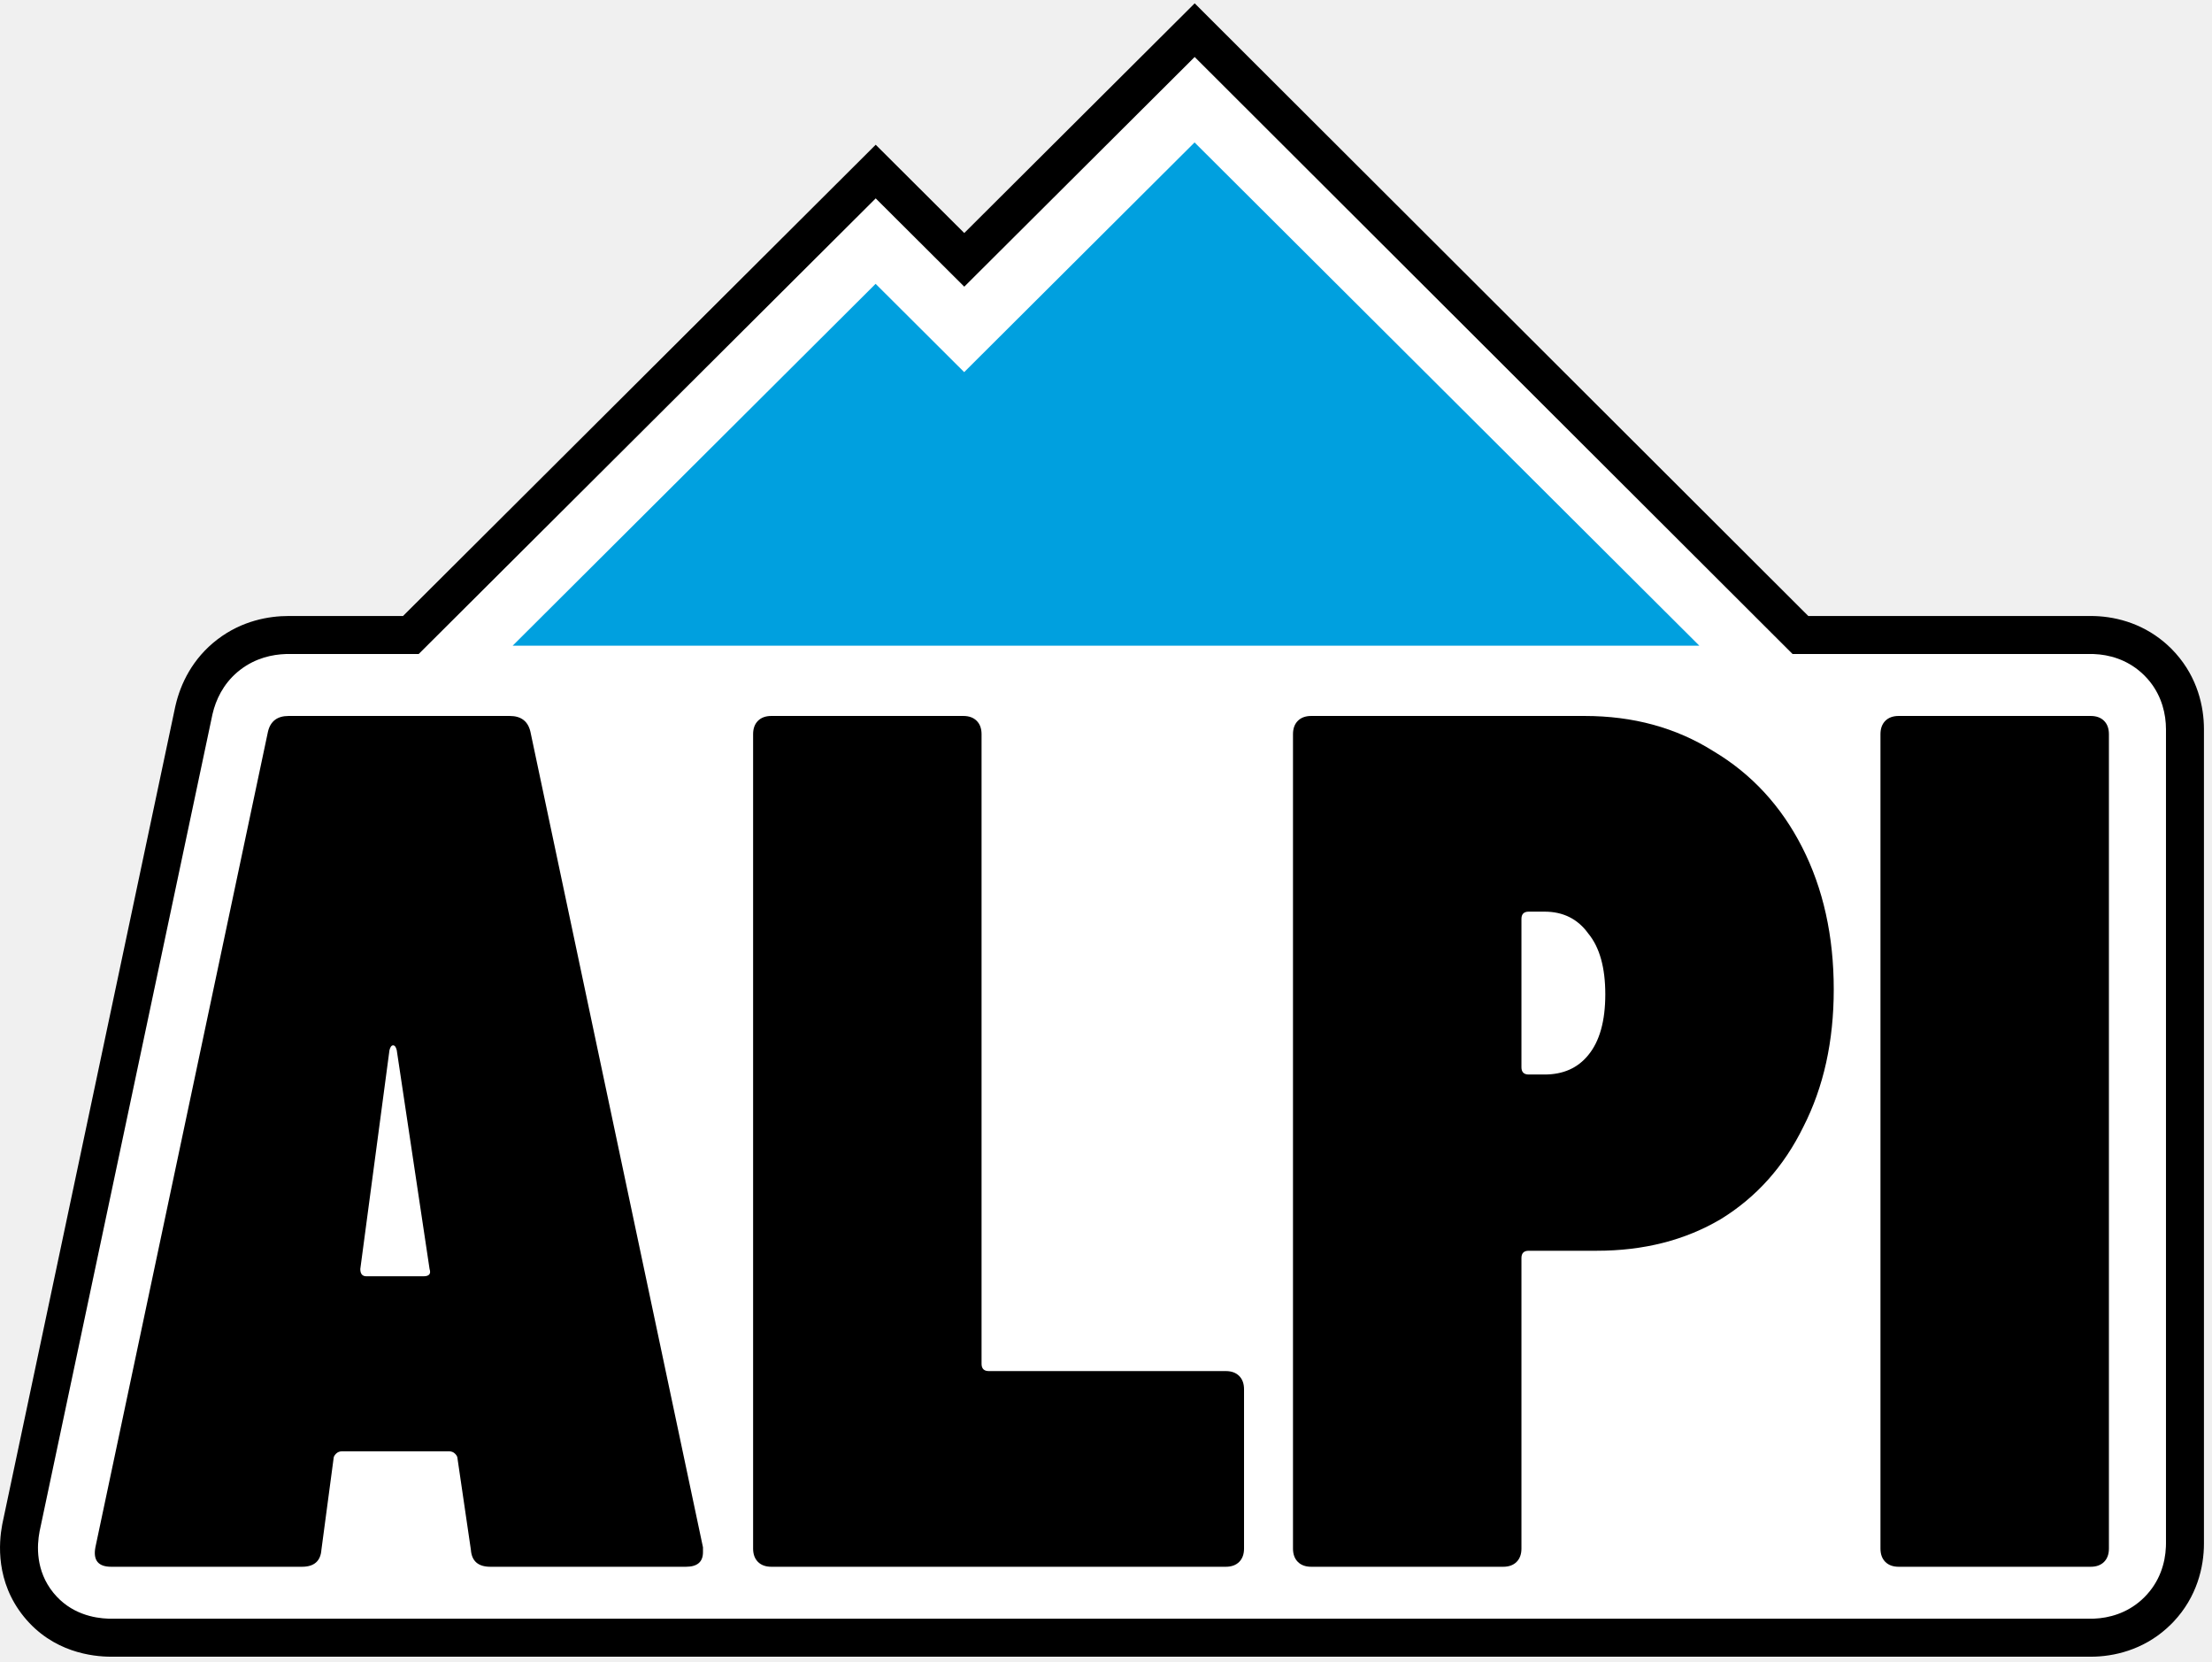
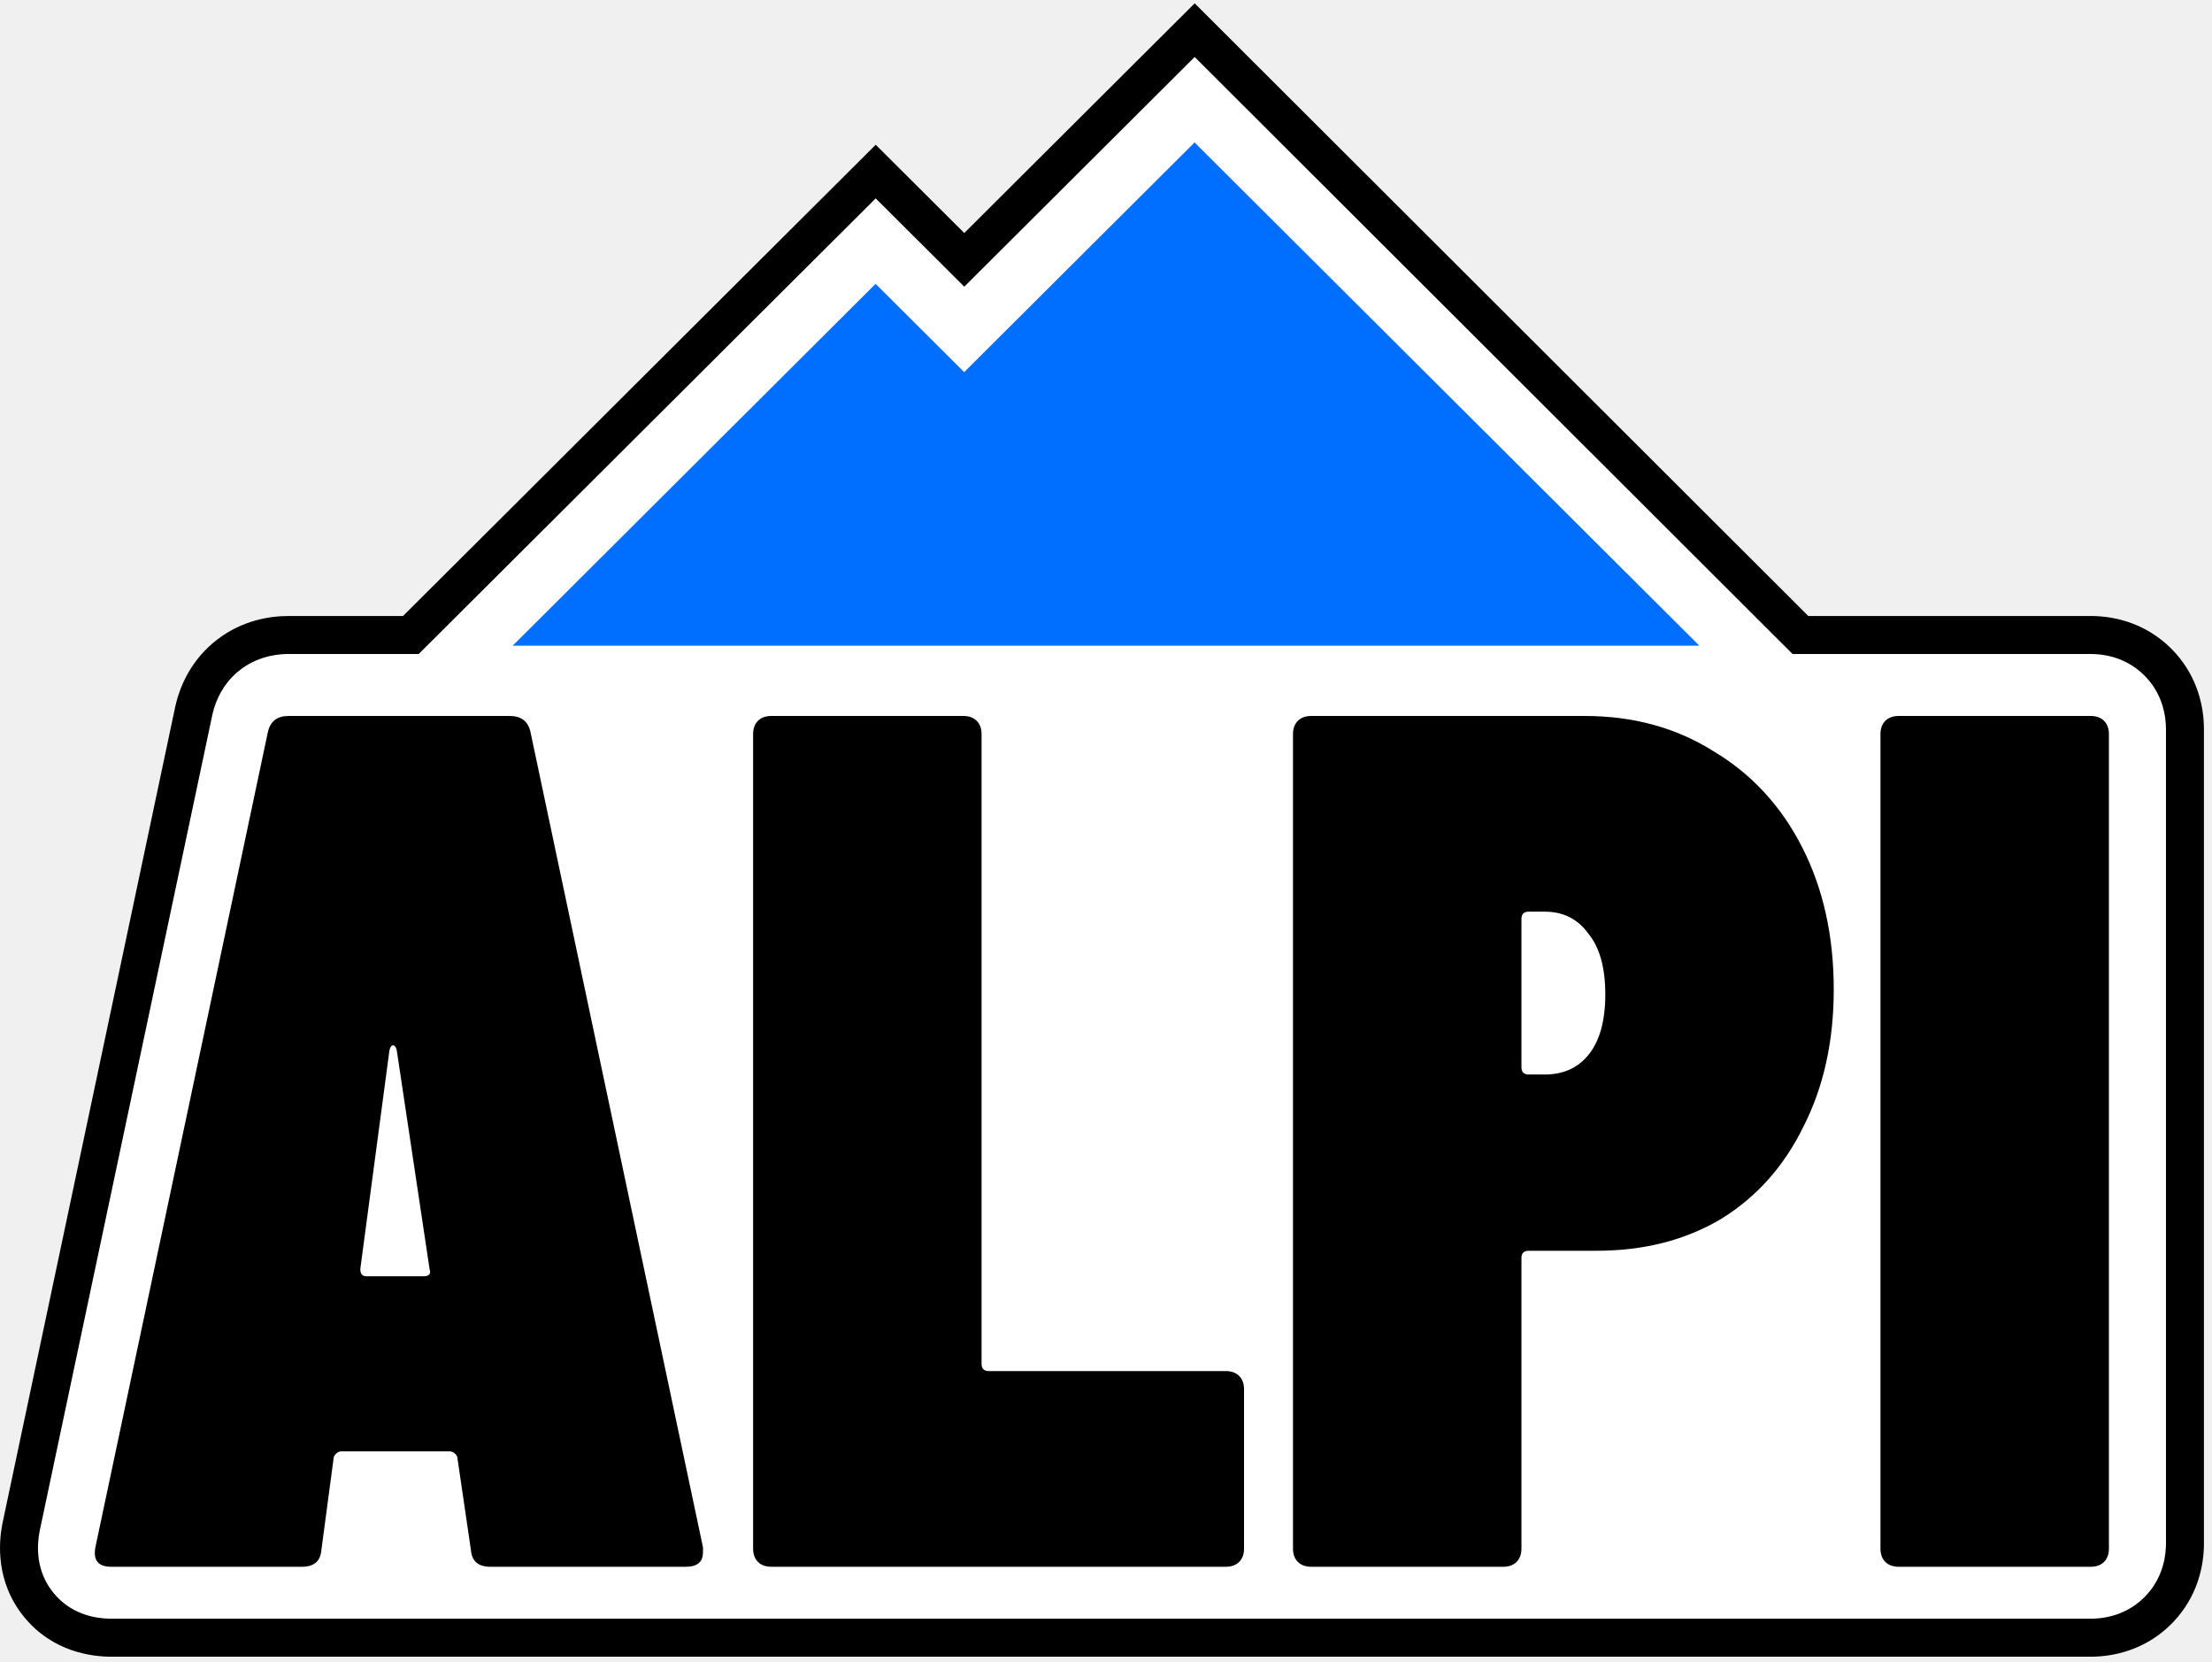
<svg xmlns="http://www.w3.org/2000/svg" width="233" height="175" viewBox="0 0 233 175" fill="none">
  <path d="M188.819 68.872H220.232C221.908 68.872 223.895 69.354 225.555 70.832L225.883 71.141L226.192 71.469C227.67 73.129 228.152 75.116 228.152 76.792V162.552C228.152 164.34 227.604 166.481 225.883 168.202C224.162 169.923 222.02 170.472 220.232 170.472H11.722C10.238 170.472 7.553 170.115 5.626 167.743C3.726 165.405 3.895 162.737 4.161 161.318L4.173 161.25L4.188 161.182L22.364 75.293L22.376 75.24L22.388 75.186C22.751 73.617 23.602 71.84 25.326 70.522C27.018 69.228 28.903 68.872 30.411 68.872H44.106L92.242 20.891L101.571 30.189L125.84 6L188.819 68.872Z" fill="white" />
  <path d="M190.475 64.872H220.232L220.232 68.872H188.819L125.84 6L101.571 30.189L92.242 20.891L44.106 68.872H30.411L30.124 68.876C28.668 68.92 26.912 69.309 25.326 70.522L25.013 70.773C23.497 72.061 22.728 73.715 22.388 75.186L22.376 75.24L22.364 75.293L4.188 161.182L4.173 161.25L4.161 161.318C3.895 162.737 3.726 165.405 5.626 167.743C7.432 169.967 9.906 170.419 11.431 170.467L11.722 170.472H220.232L220.571 170.465C222.172 170.403 224.006 169.891 225.556 168.512L225.883 168.202C227.497 166.589 228.079 164.605 228.145 162.891L228.152 162.552V76.792C228.152 75.22 227.729 73.376 226.458 71.783L226.192 71.469L225.883 71.141L225.555 70.832C223.999 69.446 222.155 68.936 220.55 68.878L220.232 68.872L220.232 64.872C222.565 64.872 225.469 65.523 227.975 67.636L228.216 67.845L228.256 67.881L228.296 67.918L228.624 68.227L228.713 68.311L228.797 68.4L229.105 68.728L229.144 68.768L229.18 68.809C231.459 71.368 232.152 74.384 232.152 76.792V162.552C232.152 165.041 231.409 168.179 228.955 170.78L228.712 171.03C226.23 173.512 223.208 174.365 220.722 174.462L220.232 174.472H11.722C9.731 174.472 5.559 174.004 2.521 170.266C-0.469 166.585 -0.124 162.467 0.229 160.581L0.241 160.52L0.251 160.466L0.263 160.412L0.275 160.354L18.45 74.465L18.455 74.445L18.459 74.425L18.471 74.372L18.477 74.347L18.483 74.32L18.496 74.267C19.016 72.032 20.268 69.353 22.895 67.344C25.478 65.369 28.303 64.872 30.41 64.872H42.453L92.242 15.243L101.57 24.541L125.842 0.351L190.475 64.872Z" fill="black" />
-   <path d="M92.232 29.891L54 68H179L125.829 15L101.561 39.19L92.232 29.891Z" fill="#00A0DF" />
+   <path d="M92.232 29.891L54 68H179L125.829 15L101.561 39.19L92.232 29.891Z" fill="#006FFF" />
  <path d="M199.998 165C199.401 165 198.931 164.829 198.59 164.488C198.249 164.147 198.078 163.677 198.078 163.08V77.32C198.078 76.723 198.249 76.253 198.59 75.912C198.931 75.571 199.401 75.4 199.998 75.4H220.222C220.819 75.4 221.289 75.571 221.63 75.912C221.971 76.253 222.142 76.723 222.142 77.32V163.08C222.142 163.677 221.971 164.147 221.63 164.488C221.289 164.829 220.819 165 220.222 165H199.998Z" fill="black" />
  <path d="M166.917 75.4C172.037 75.4 176.56 76.637 180.485 79.112C184.496 81.501 187.61 84.872 189.829 89.224C192.048 93.576 193.157 98.568 193.157 104.2C193.157 109.661 192.09 114.483 189.957 118.664C187.909 122.845 185.008 126.088 181.253 128.392C177.498 130.611 173.146 131.72 168.197 131.72H161.029C160.517 131.72 160.261 131.976 160.261 132.488V163.08C160.261 163.677 160.09 164.147 159.749 164.488C159.408 164.829 158.938 165 158.341 165H138.117C137.52 165 137.05 164.829 136.709 164.488C136.368 164.147 136.197 163.677 136.197 163.08V77.32C136.197 76.723 136.368 76.253 136.709 75.912C137.05 75.571 137.52 75.4 138.117 75.4H166.917ZM162.693 113.16C164.656 113.16 166.192 112.477 167.301 111.112C168.496 109.661 169.093 107.528 169.093 104.712C169.093 101.896 168.496 99.763 167.301 98.312C166.192 96.776 164.656 96.008 162.693 96.008H161.029C160.517 96.008 160.261 96.264 160.261 96.776V112.392C160.261 112.904 160.517 113.16 161.029 113.16H162.693Z" fill="black" />
  <path d="M81.248 165C80.651 165 80.181 164.829 79.84 164.488C79.499 164.147 79.328 163.677 79.328 163.08V77.32C79.328 76.723 79.499 76.253 79.84 75.912C80.181 75.571 80.651 75.4 81.248 75.4H101.472C102.069 75.4 102.539 75.571 102.88 75.912C103.221 76.253 103.392 76.723 103.392 77.32V143.624C103.392 144.136 103.648 144.392 104.16 144.392H129.12C129.717 144.392 130.187 144.563 130.528 144.904C130.869 145.245 131.04 145.715 131.04 146.312V163.08C131.04 163.677 130.869 164.147 130.528 164.488C130.187 164.829 129.717 165 129.12 165H81.248Z" fill="black" />
  <path d="M51.648 165C50.368 165 49.685 164.403 49.6 163.208L48.192 153.608C48.192 153.437 48.107 153.267 47.936 153.096C47.765 152.925 47.552 152.84 47.296 152.84H36.032C35.776 152.84 35.563 152.925 35.392 153.096C35.221 153.267 35.136 153.437 35.136 153.608L33.856 163.208C33.771 164.403 33.088 165 31.808 165H11.712C10.347 165 9.792 164.317 10.048 162.952L28.224 77.064C28.48 75.955 29.205 75.4 30.4 75.4H53.696C54.891 75.4 55.616 75.955 55.872 77.064L74.048 162.952V163.464C74.048 164.488 73.451 165 72.256 165H51.648ZM37.952 133.64C37.952 134.152 38.165 134.408 38.592 134.408H44.608C45.205 134.408 45.419 134.152 45.248 133.64L41.792 110.6C41.707 110.259 41.579 110.088 41.408 110.088C41.237 110.088 41.109 110.259 41.024 110.6L37.952 133.64Z" fill="black" />
</svg>
